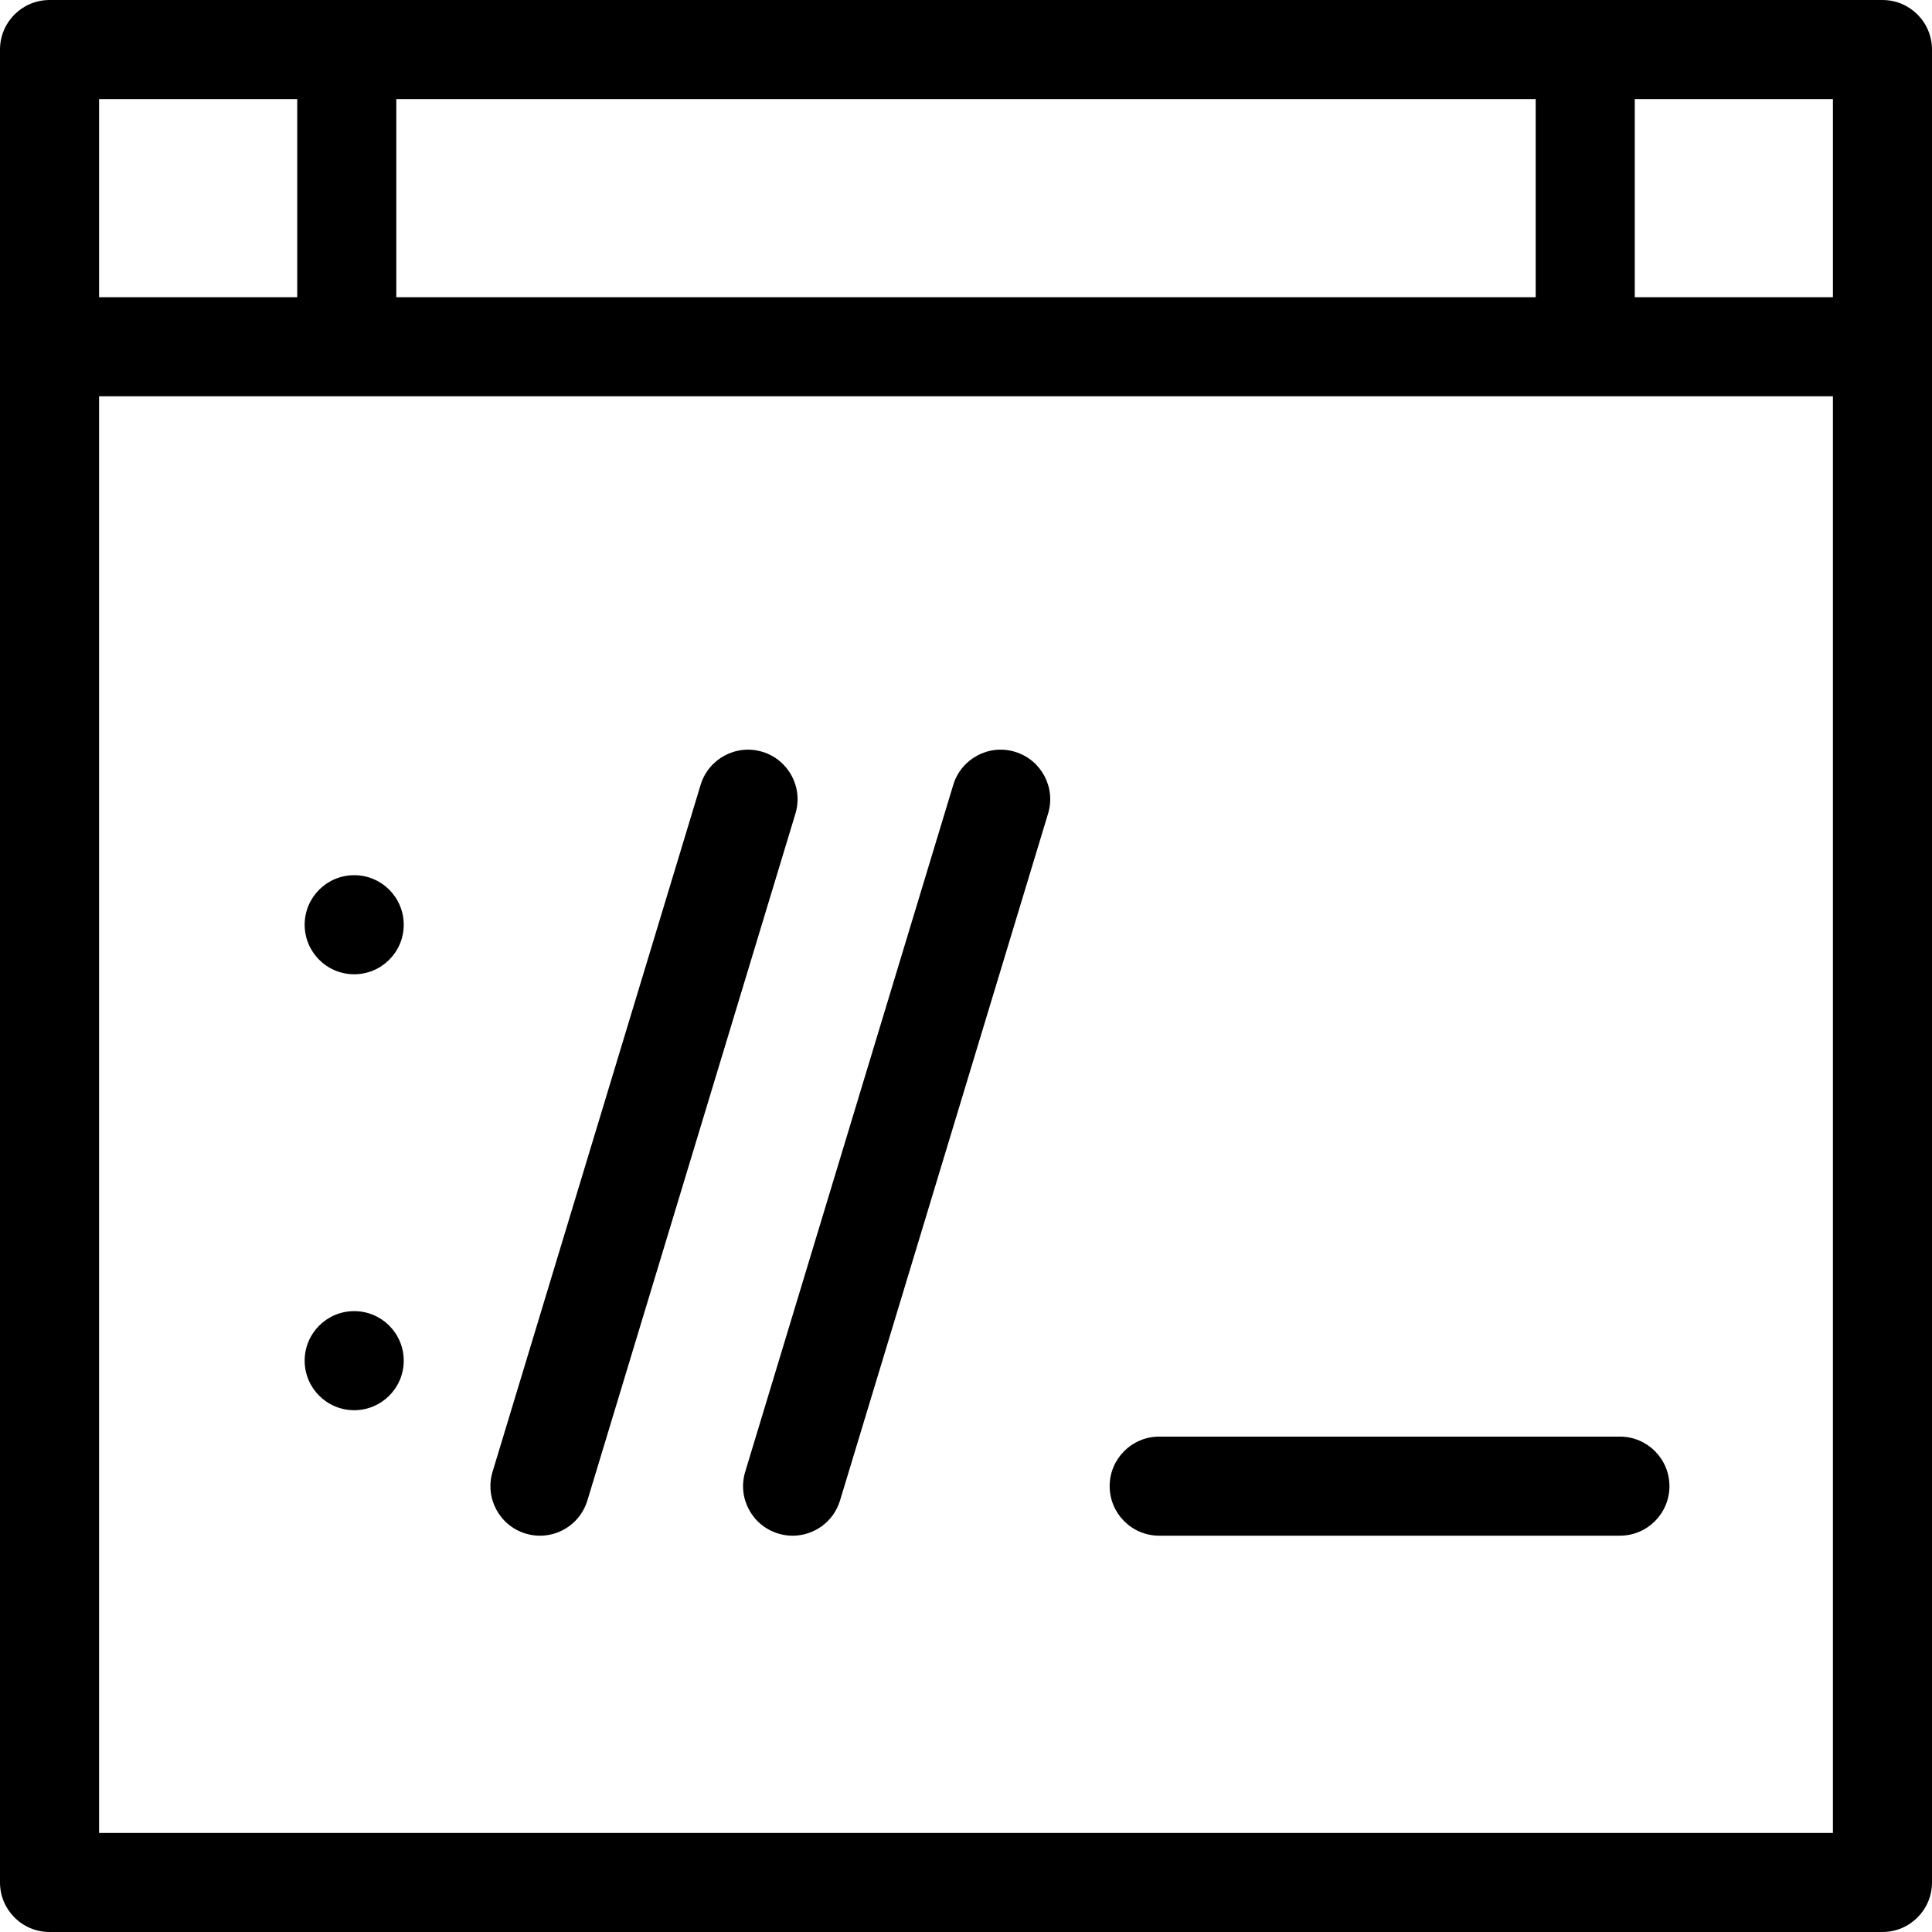
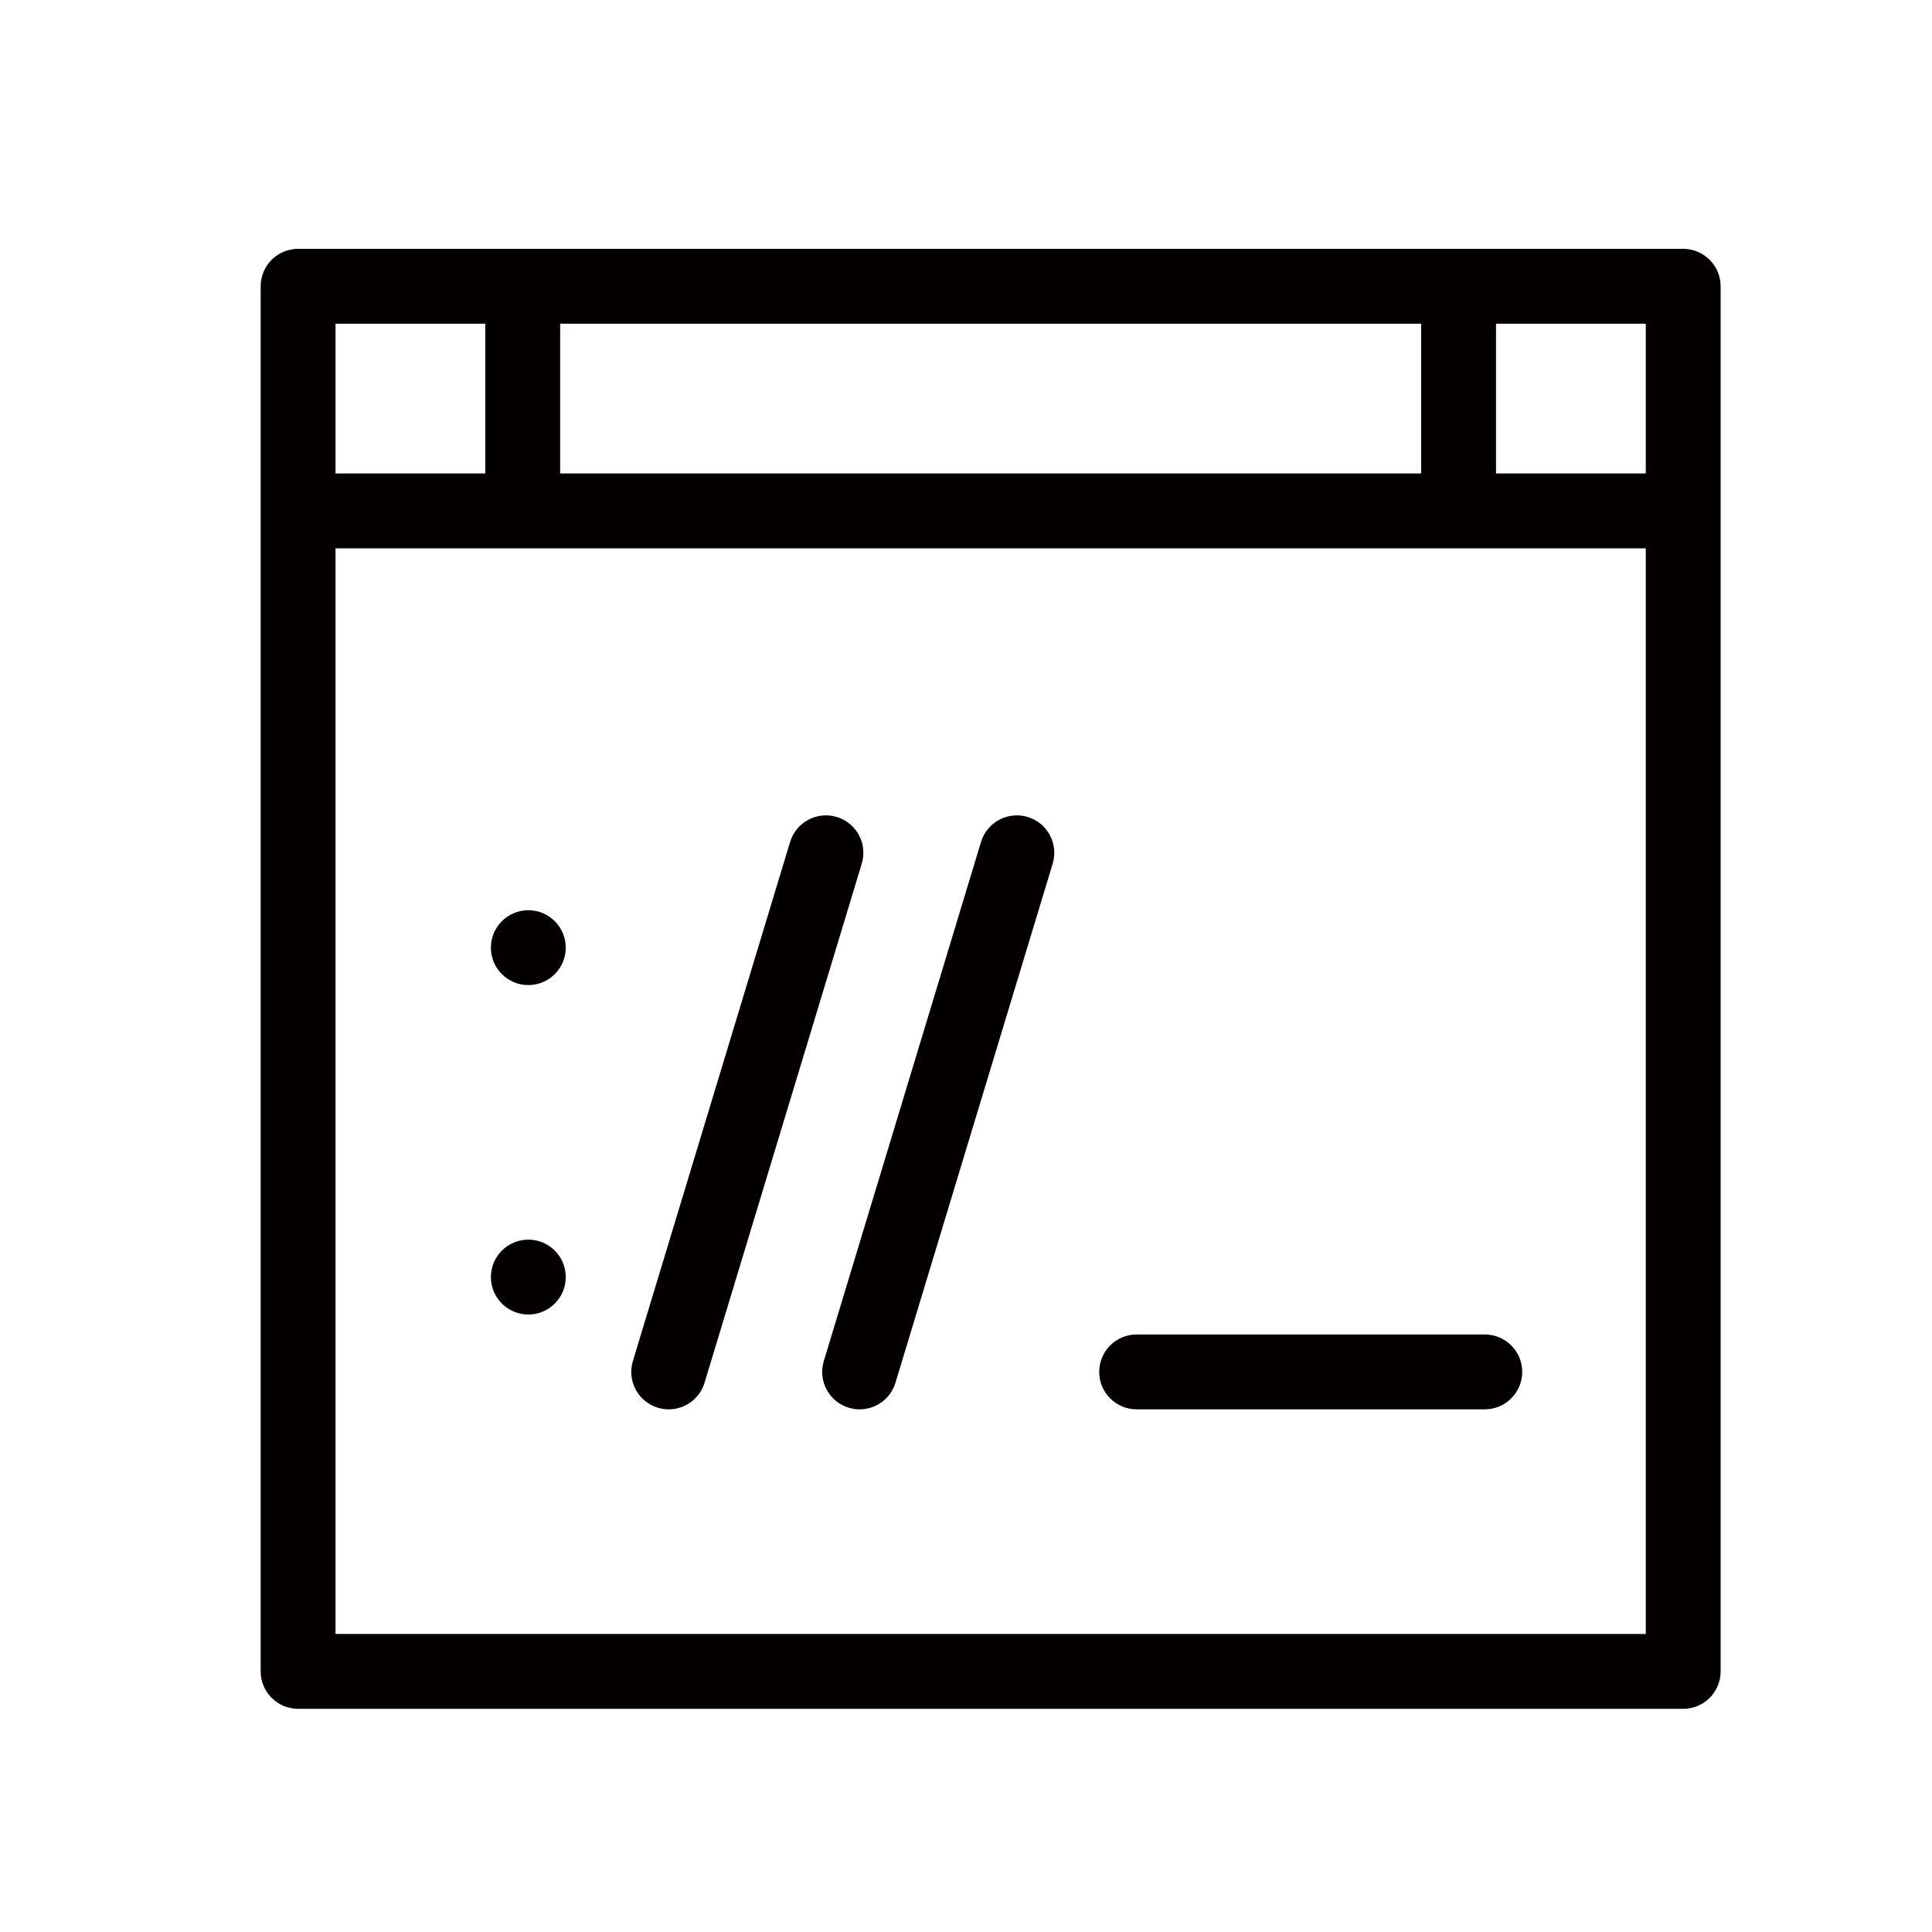
- <svg xmlns="http://www.w3.org/2000/svg" width="17" height="17" viewBox="5.81276e-7 3.05420e-8 17 17">
-   <g transform="matrix(0.033203, 0, 0, 0.033203, -2.842170943040401e-14, 0)">
-     <g>
-       <path d="M202.042,199.238c-6.938-2.103-14.268,1.82-16.371,8.759l-55.138,182.045c-2.102,6.938,1.82,14.268,8.759,16.37    c1.27,0.385,2.549,0.568,3.811,0.568c5.633,0,10.841-3.656,12.56-9.326l55.138-182.045    C212.901,208.668,208.981,201.338,202.042,199.238z" />
+ <svg xmlns="http://www.w3.org/2000/svg" version="1.1" id="图层_1" x="0px" y="0px" width="28.35px" height="28.35px" viewBox="0 0 28.35 28.35" enable-background="new 0 0 28.35 28.35" xml:space="preserve">
+   <g>
+     <g transform="matrix(0.033203, 0, 0, 0.033203, -2.842170943040401e-14, 0)">
+       <g>
+         <path fill="#040000" d="M369.813,361.06c-8.743-2.65-17.981,2.294-20.631,11.038l-69.485,229.414     c-2.649,8.743,2.294,17.981,11.038,20.63c1.6,0.485,3.212,0.716,4.803,0.716c7.099,0,13.662-4.607,15.828-11.753l69.485-229.414     C383.498,372.944,378.558,363.707,369.813,361.06z" />
+       </g>
+     </g>
+     <g transform="matrix(0.033203, 0, 0, 0.033203, -2.842170943040401e-14, 0)">
+       <g>
+         <path fill="#040000" d="M454.186,361.06c-8.733-2.65-17.981,2.294-20.629,11.038l-69.485,229.414     c-2.649,8.743,2.294,17.981,11.038,20.63c1.599,0.485,3.212,0.716,4.803,0.716c7.099,0,13.662-4.607,15.828-11.753     l69.485-229.414C467.876,372.944,462.934,363.707,454.186,361.06z" />
+       </g>
+     </g>
+     <g transform="matrix(0.033203, 0, 0, 0.033203, -2.842170943040401e-14, 0)">
+       <g>
+         <path fill="#040000" d="M743.879,109.98H131.744c-9.136,0-16.544,7.409-16.544,16.544V738.66c0,9.135,7.407,16.544,16.544,16.544     h612.136c9.135,0,16.544-7.409,16.544-16.544V126.524C760.423,117.389,753.015,109.98,743.879,109.98z M247.554,143.068H628.07     v66.177H247.554V143.068z M148.287,143.068h66.177v66.177h-66.177V143.068z M727.335,722.116H148.287V242.334h579.047v479.782     H727.335z M727.335,209.245h-66.177v-66.177h66.177V209.245z" />
+       </g>
+     </g>
+     <g transform="matrix(0.033203, 0, 0, 0.033203, -2.842170943040401e-14, 0)">
+       <g>
+         <circle fill="#040000" cx="233.491" cy="418.81" r="16.544" />
+       </g>
+     </g>
+     <g transform="matrix(0.033203, 0, 0, 0.033203, -2.842170943040401e-14, 0)">
+       <g>
+         <circle fill="#040000" cx="233.491" cy="564.399" r="16.544" />
+       </g>
+     </g>
+     <g transform="matrix(0.033203, 0, 0, 0.033203, -2.842170943040401e-14, 0)">
+       <g>
+         <path fill="#040000" d="M656.194,589.762H502.334c-9.135,0-16.544,7.409-16.544,16.544s7.409,16.544,16.544,16.544h153.861     c9.135,0,16.544-7.409,16.544-16.544C672.74,597.17,665.331,589.762,656.194,589.762z" />
+       </g>
    </g>
  </g>
-   <g transform="matrix(0.033203, 0, 0, 0.033203, -2.842170943040401e-14, 0)">
-     <g>
-       <path d="M268.994,199.238c-6.93-2.103-14.268,1.82-16.37,8.759l-55.138,182.045c-2.102,6.938,1.82,14.268,8.759,16.37    c1.269,0.385,2.549,0.568,3.811,0.568c5.633,0,10.841-3.656,12.56-9.326l55.138-182.045    C279.857,208.668,275.935,201.338,268.994,199.238z" />
-     </g>
-   </g>
-   <g transform="matrix(0.033203, 0, 0, 0.033203, -2.842170943040401e-14, 0)">
-     <g>
-       <path d="M498.872,0H13.128C5.878,0,0,5.879,0,13.128v485.744C0,506.121,5.878,512,13.128,512h485.744    c7.249,0,13.128-5.879,13.128-13.128V13.128C512,5.879,506.121,0,498.872,0z M105.026,26.256h301.949v52.513H105.026V26.256z     M26.256,26.256h52.513v52.513H26.256V26.256z M485.744,485.744H26.256V105.026h459.487V485.744z M485.744,78.769h-52.513V26.256    h52.513V78.769z" />
-     </g>
-   </g>
-   <g transform="matrix(0.033203, 0, 0, 0.033203, -2.842170943040401e-14, 0)">
-     <g>
-       <circle cx="93.867" cy="245.064" r="13.128" />
-     </g>
-   </g>
-   <g transform="matrix(0.033203, 0, 0, 0.033203, -2.842170943040401e-14, 0)">
-     <g>
-       <circle cx="93.867" cy="360.592" r="13.128" />
-     </g>
-   </g>
-   <g transform="matrix(0.033203, 0, 0, 0.033203, -2.842170943040401e-14, 0)">
-     <g>
-       <path d="M429.292,380.718H307.2c-7.249,0-13.128,5.879-13.128,13.128c0,7.249,5.879,13.128,13.128,13.128h122.092    c7.249,0,13.128-5.879,13.128-13.128C442.421,386.597,436.542,380.718,429.292,380.718z" />
-     </g>
-   </g>
-   <g transform="matrix(0.033203, 0, 0, 0.033203, -2.842170943040401e-14, 0)" />
-   <g transform="matrix(0.033203, 0, 0, 0.033203, -2.842170943040401e-14, 0)" />
-   <g transform="matrix(0.033203, 0, 0, 0.033203, -2.842170943040401e-14, 0)" />
-   <g transform="matrix(0.033203, 0, 0, 0.033203, -2.842170943040401e-14, 0)" />
-   <g transform="matrix(0.033203, 0, 0, 0.033203, -2.842170943040401e-14, 0)" />
-   <g transform="matrix(0.033203, 0, 0, 0.033203, -2.842170943040401e-14, 0)" />
-   <g transform="matrix(0.033203, 0, 0, 0.033203, -2.842170943040401e-14, 0)" />
-   <g transform="matrix(0.033203, 0, 0, 0.033203, -2.842170943040401e-14, 0)" />
-   <g transform="matrix(0.033203, 0, 0, 0.033203, -2.842170943040401e-14, 0)" />
-   <g transform="matrix(0.033203, 0, 0, 0.033203, -2.842170943040401e-14, 0)" />
-   <g transform="matrix(0.033203, 0, 0, 0.033203, -2.842170943040401e-14, 0)" />
-   <g transform="matrix(0.033203, 0, 0, 0.033203, -2.842170943040401e-14, 0)" />
-   <g transform="matrix(0.033203, 0, 0, 0.033203, -2.842170943040401e-14, 0)" />
-   <g transform="matrix(0.033203, 0, 0, 0.033203, -2.842170943040401e-14, 0)" />
-   <g transform="matrix(0.033203, 0, 0, 0.033203, -2.842170943040401e-14, 0)" />
</svg>
